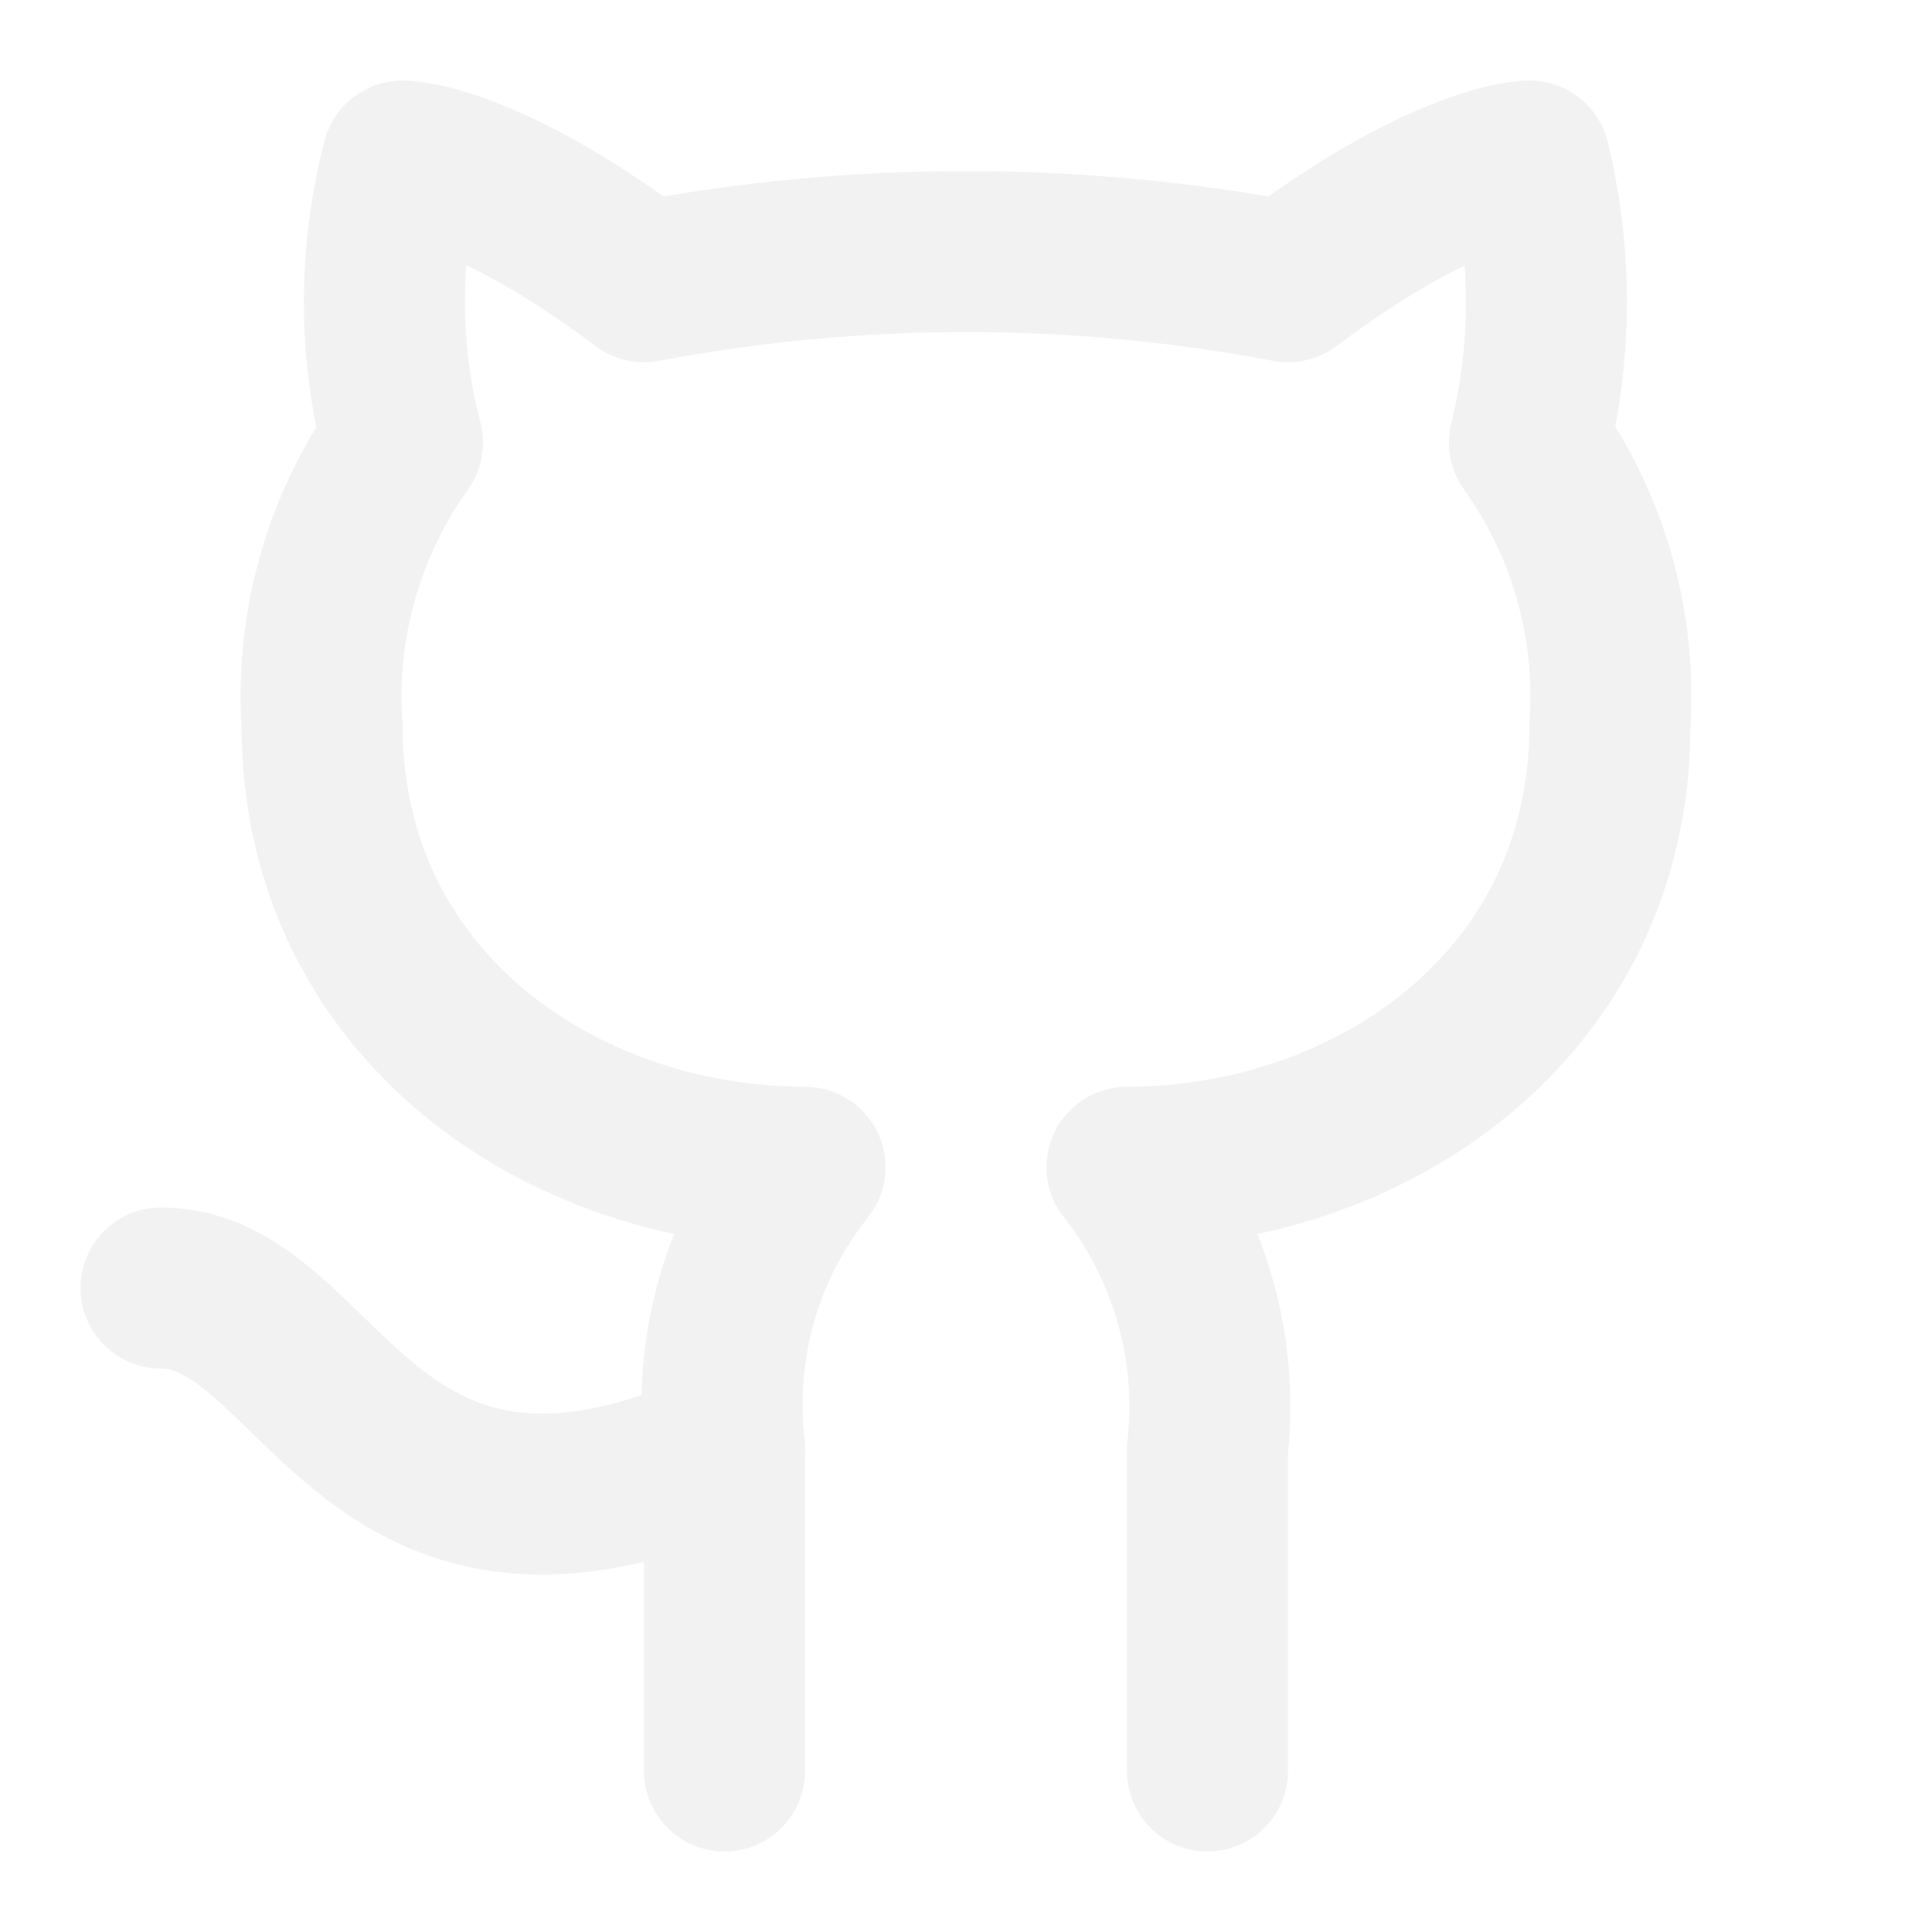
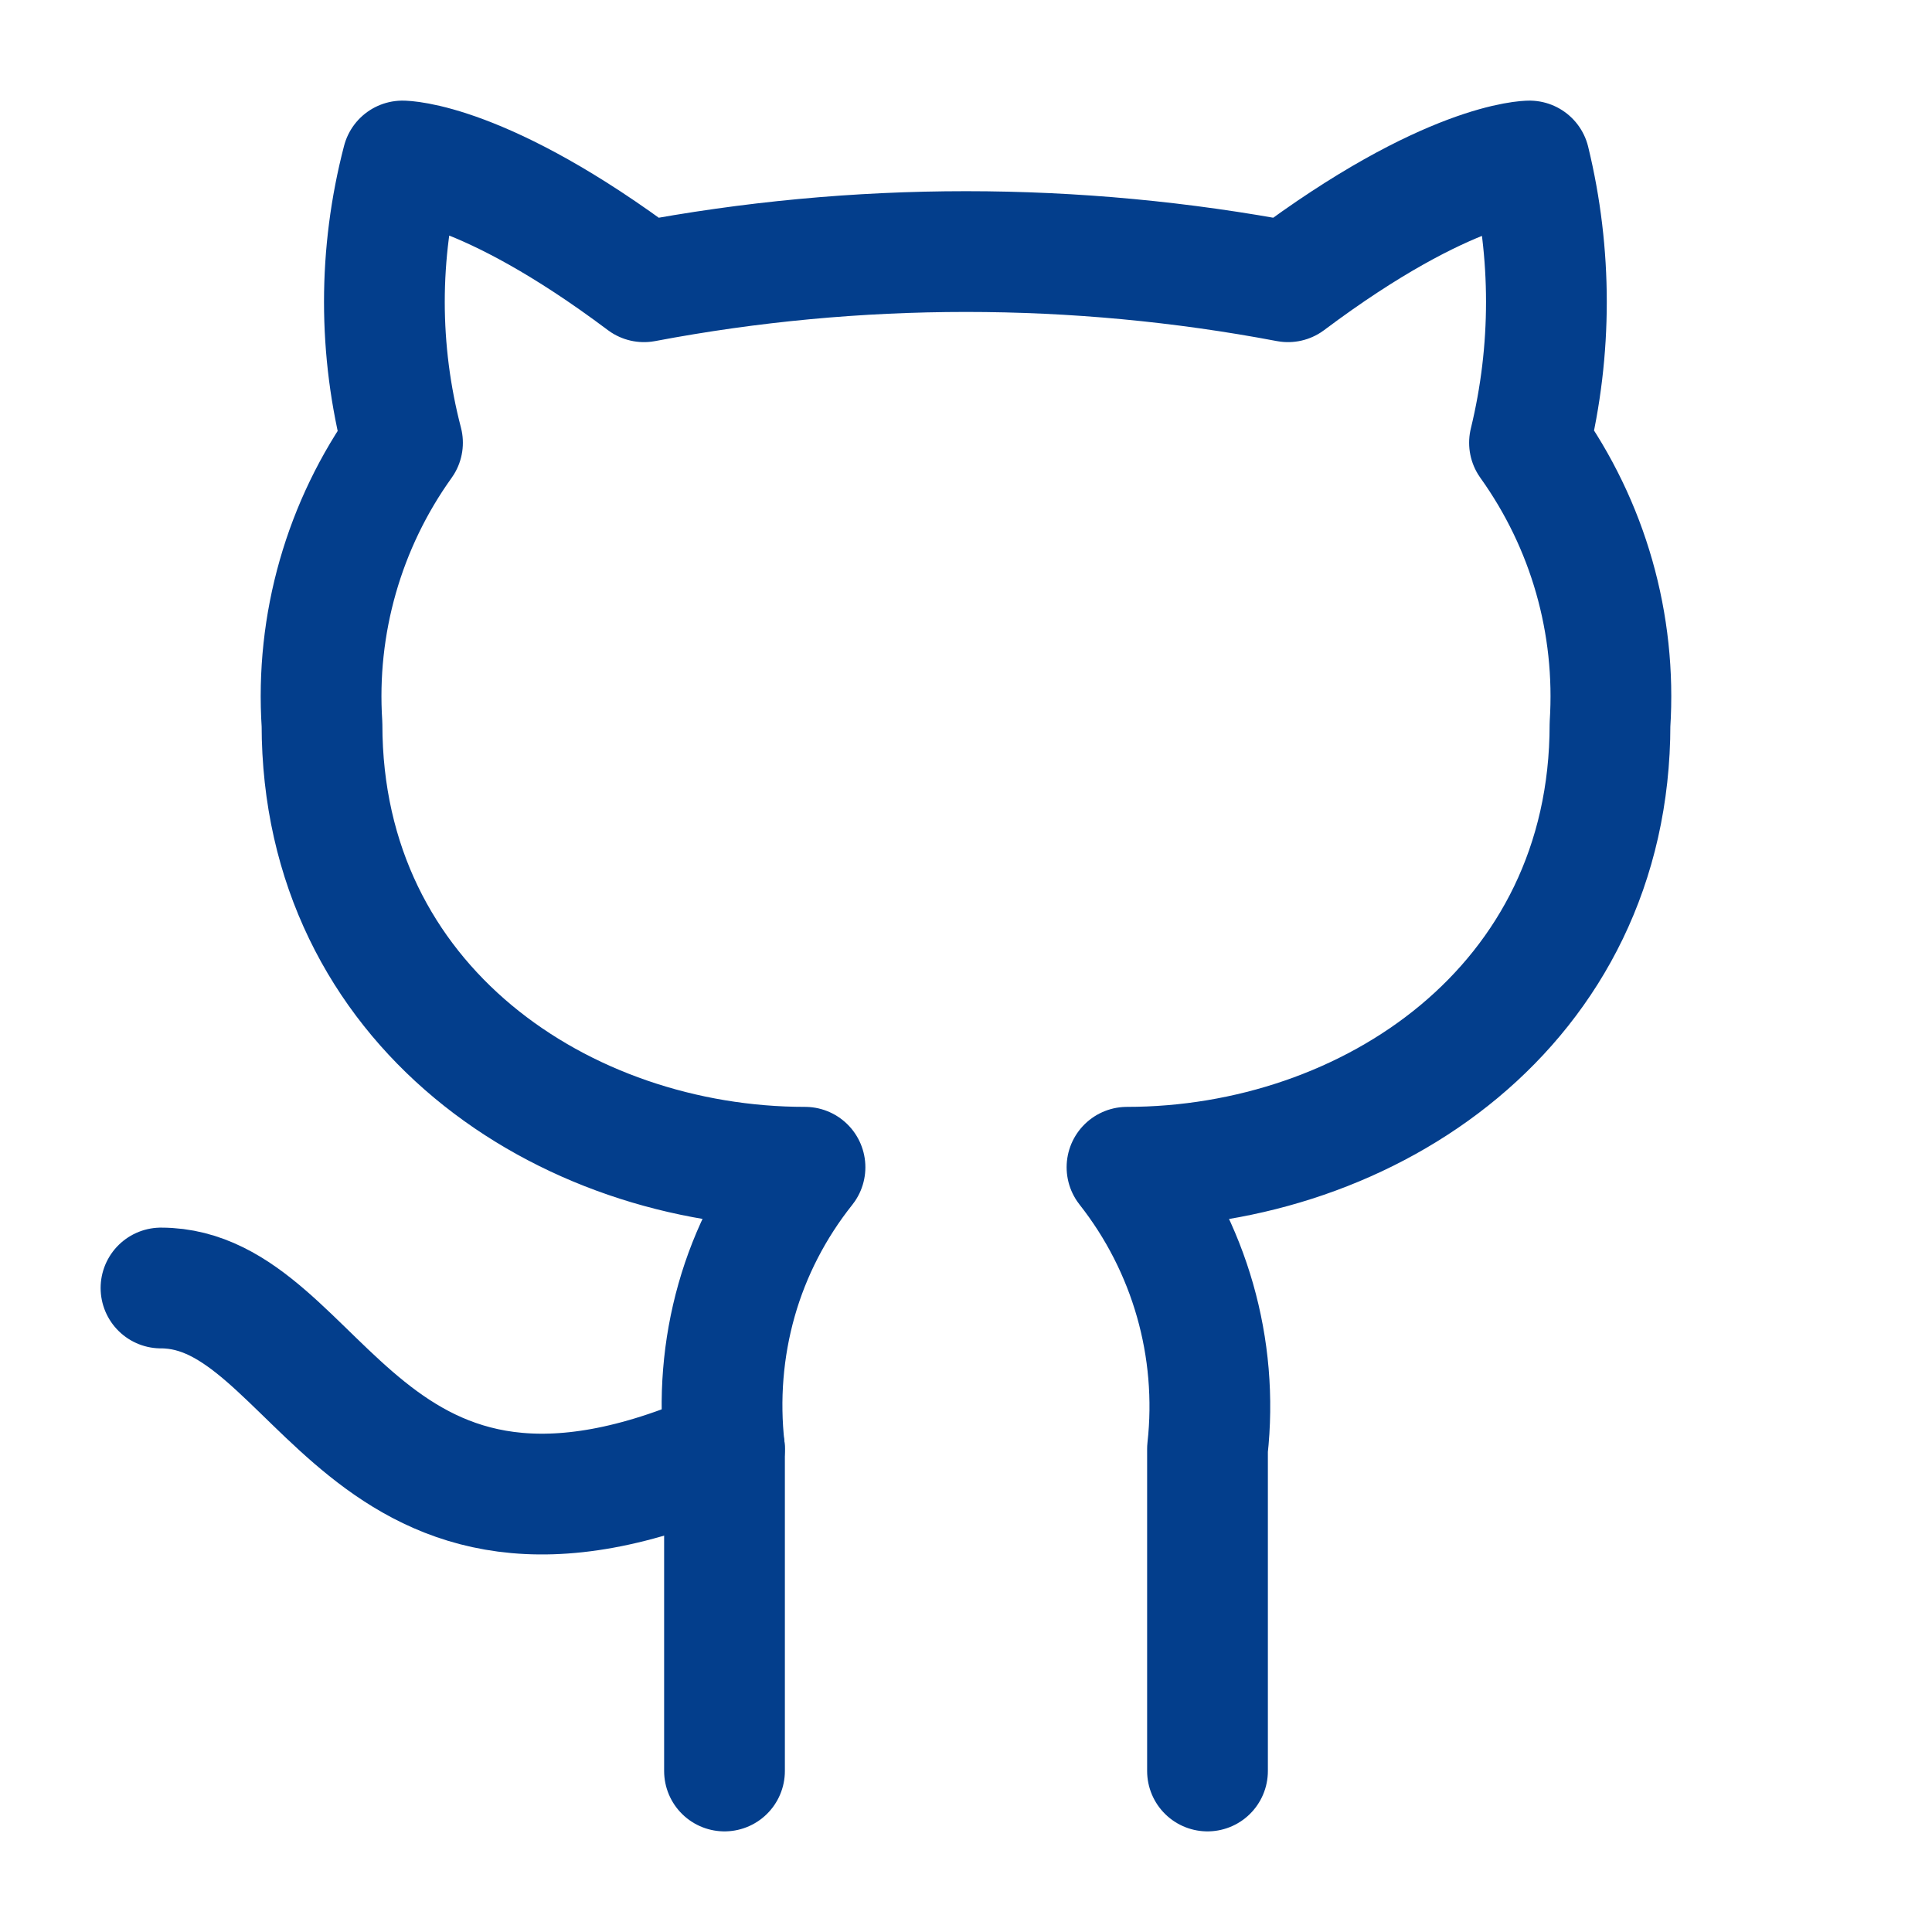
- <svg xmlns="http://www.w3.org/2000/svg" width="20" height="20" viewBox="0 0 24 24" fill="none" stroke="#f2f2f2" stroke-width="2" stroke-linecap="round" stroke-linejoin="round" class="lucide lucide-github-icon lucide-github">
+ <svg xmlns="http://www.w3.org/2000/svg" width="32" height="32" viewBox="0 0 24 24" fill="none" stroke="#033e8c" stroke-width="1.5" stroke-linecap="round" stroke-linejoin="round" class="lucide lucide-github-icon lucide-github">
  <path d="M15 22v-4a4.8 4.8 0 0 0-1-3.5c3 0 6-2 6-5.5.08-1.25-.27-2.48-1-3.5.28-1.15.28-2.35 0-3.5 0 0-1 0-3 1.5-2.64-.5-5.36-.5-8 0C6 2 5 2 5 2c-.3 1.15-.3 2.35 0 3.5A5.403 5.403 0 0 0 4 9c0 3.5 3 5.5 6 5.5-.39.49-.68 1.05-.85 1.65-.17.6-.22 1.23-.15 1.85v4" />
  <path d="M9 18c-4.51 2-5-2-7-2" />
</svg>
